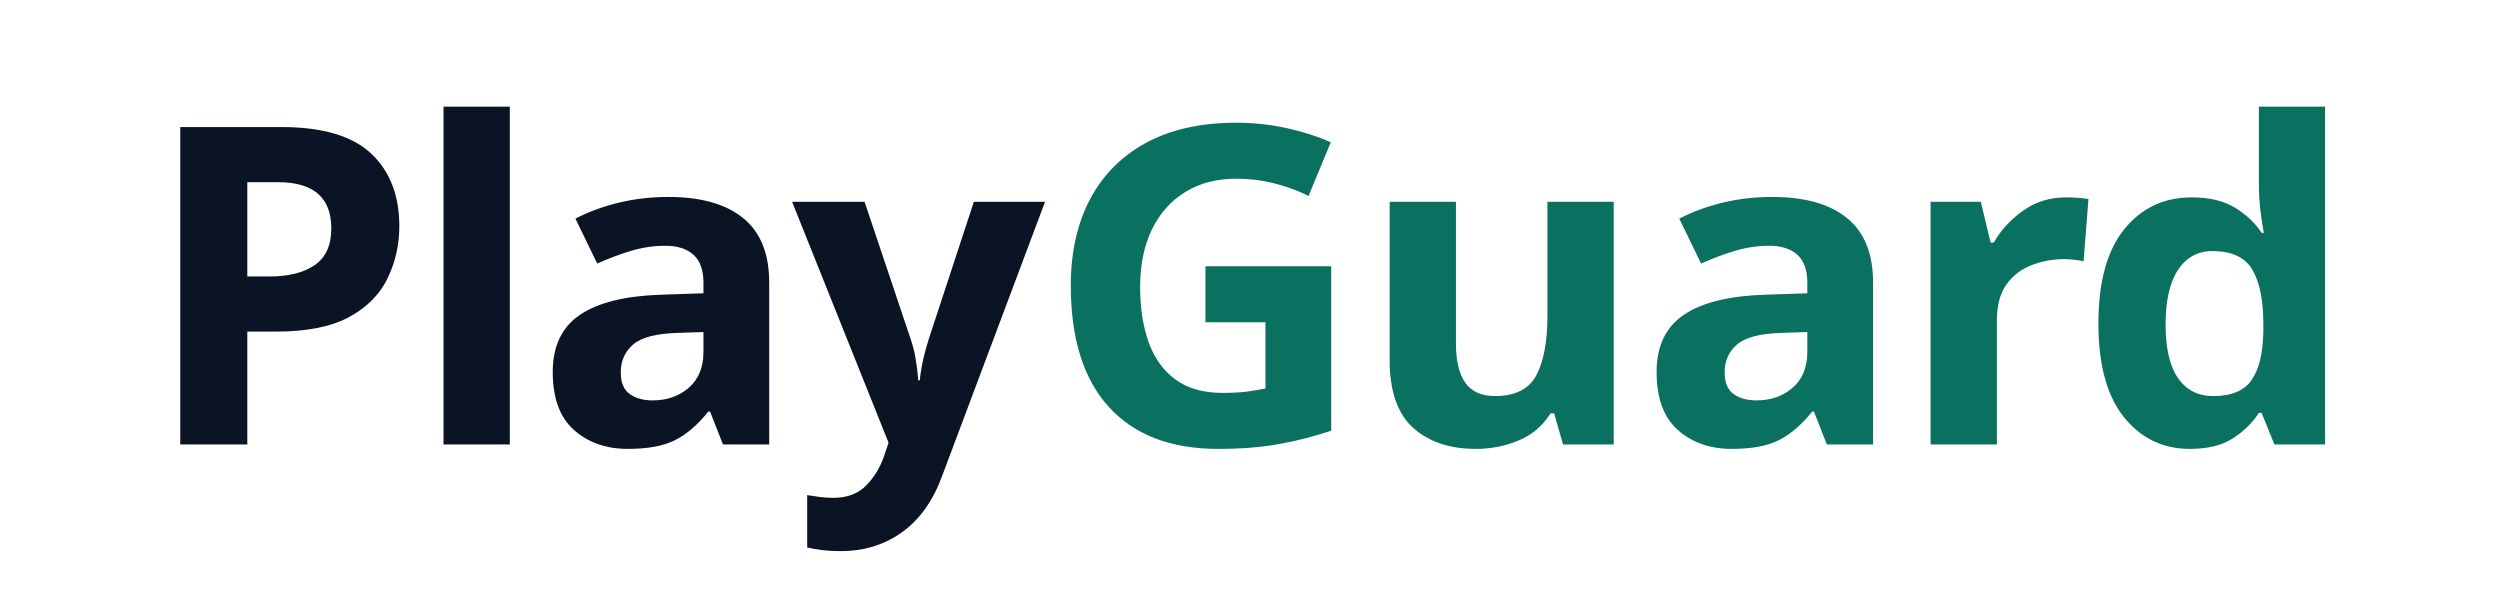
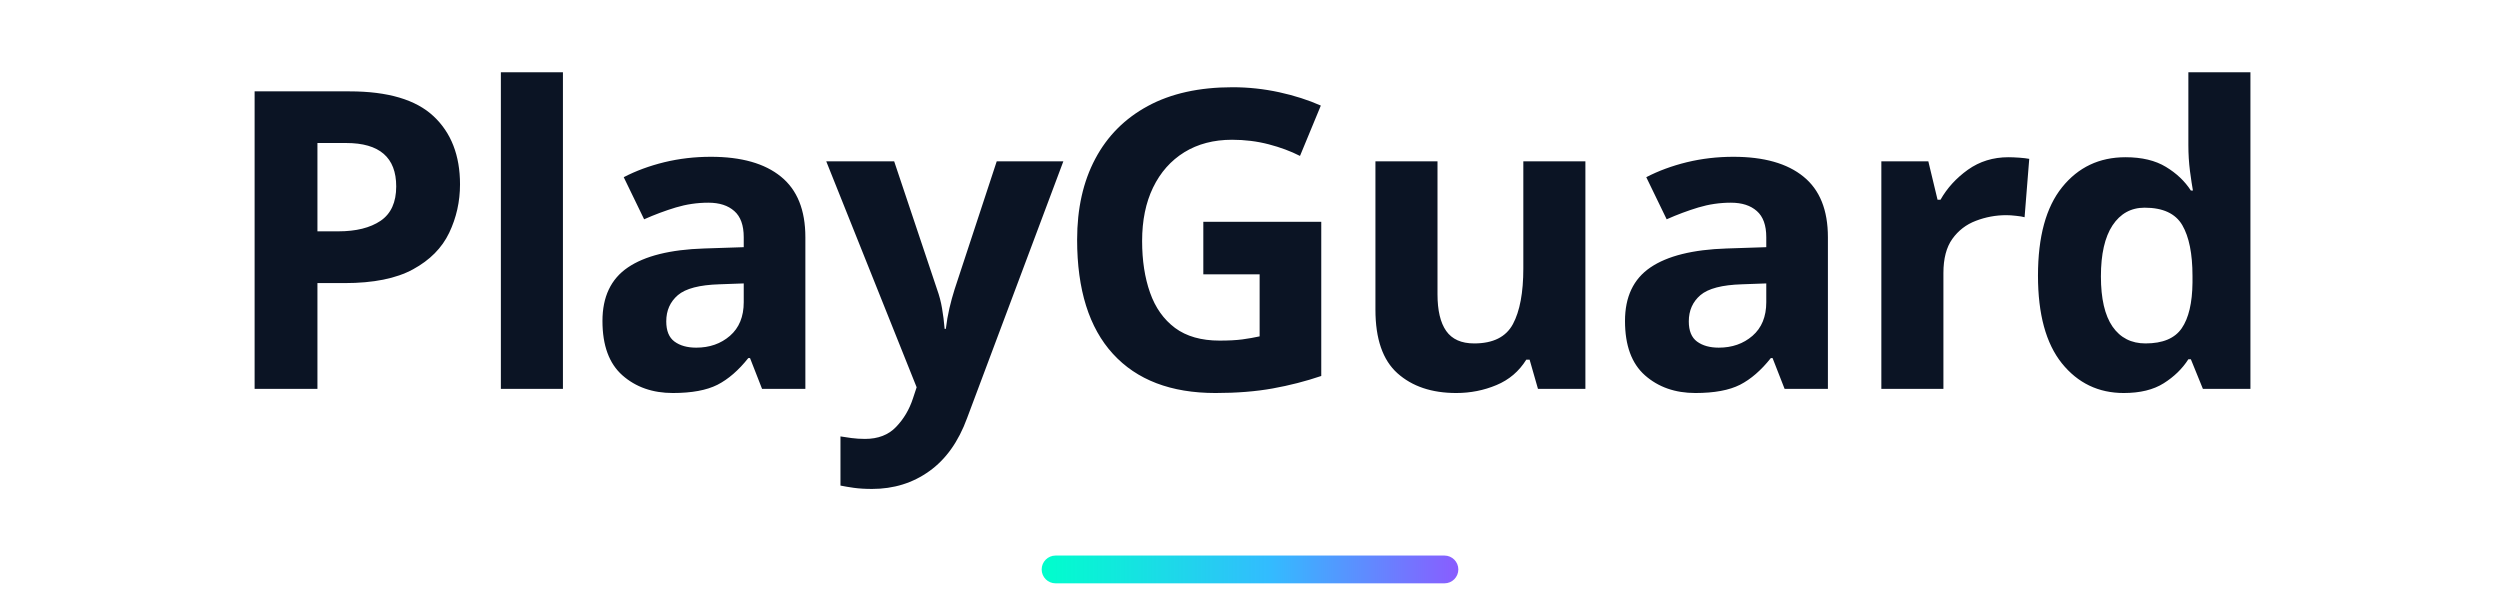
<svg xmlns="http://www.w3.org/2000/svg" width="720" height="176" viewBox="0 0 360 88">
-   <text x="180" y="64" text-anchor="middle" font-family="Sora" font-weight="700" font-size="64" letter-spacing="-1.5" fill="#0B1424">Play<tspan fill="#0A705F">Guard</tspan>
-   </text>
+   <defs>
+     <linearGradient id="w-word" x1="0" y1="0" x2="1" y2="0">
+       <stop offset="0" stop-color="#00FFCC" />
+       <stop offset="0.55" stop-color="#33BBFF" />
+       <stop offset="1" stop-color="#8A5CFF" />
+     </linearGradient>
+   </defs>
+   <text x="180" y="56" text-anchor="middle" font-family="Sora" font-weight="700" font-size="60" letter-spacing="-1.5" fill="#0B1424">PlayGuard</text>
+   <rect x="150" y="80" width="60" height="4" rx="2" fill="url(#w-word)" />
</svg>
